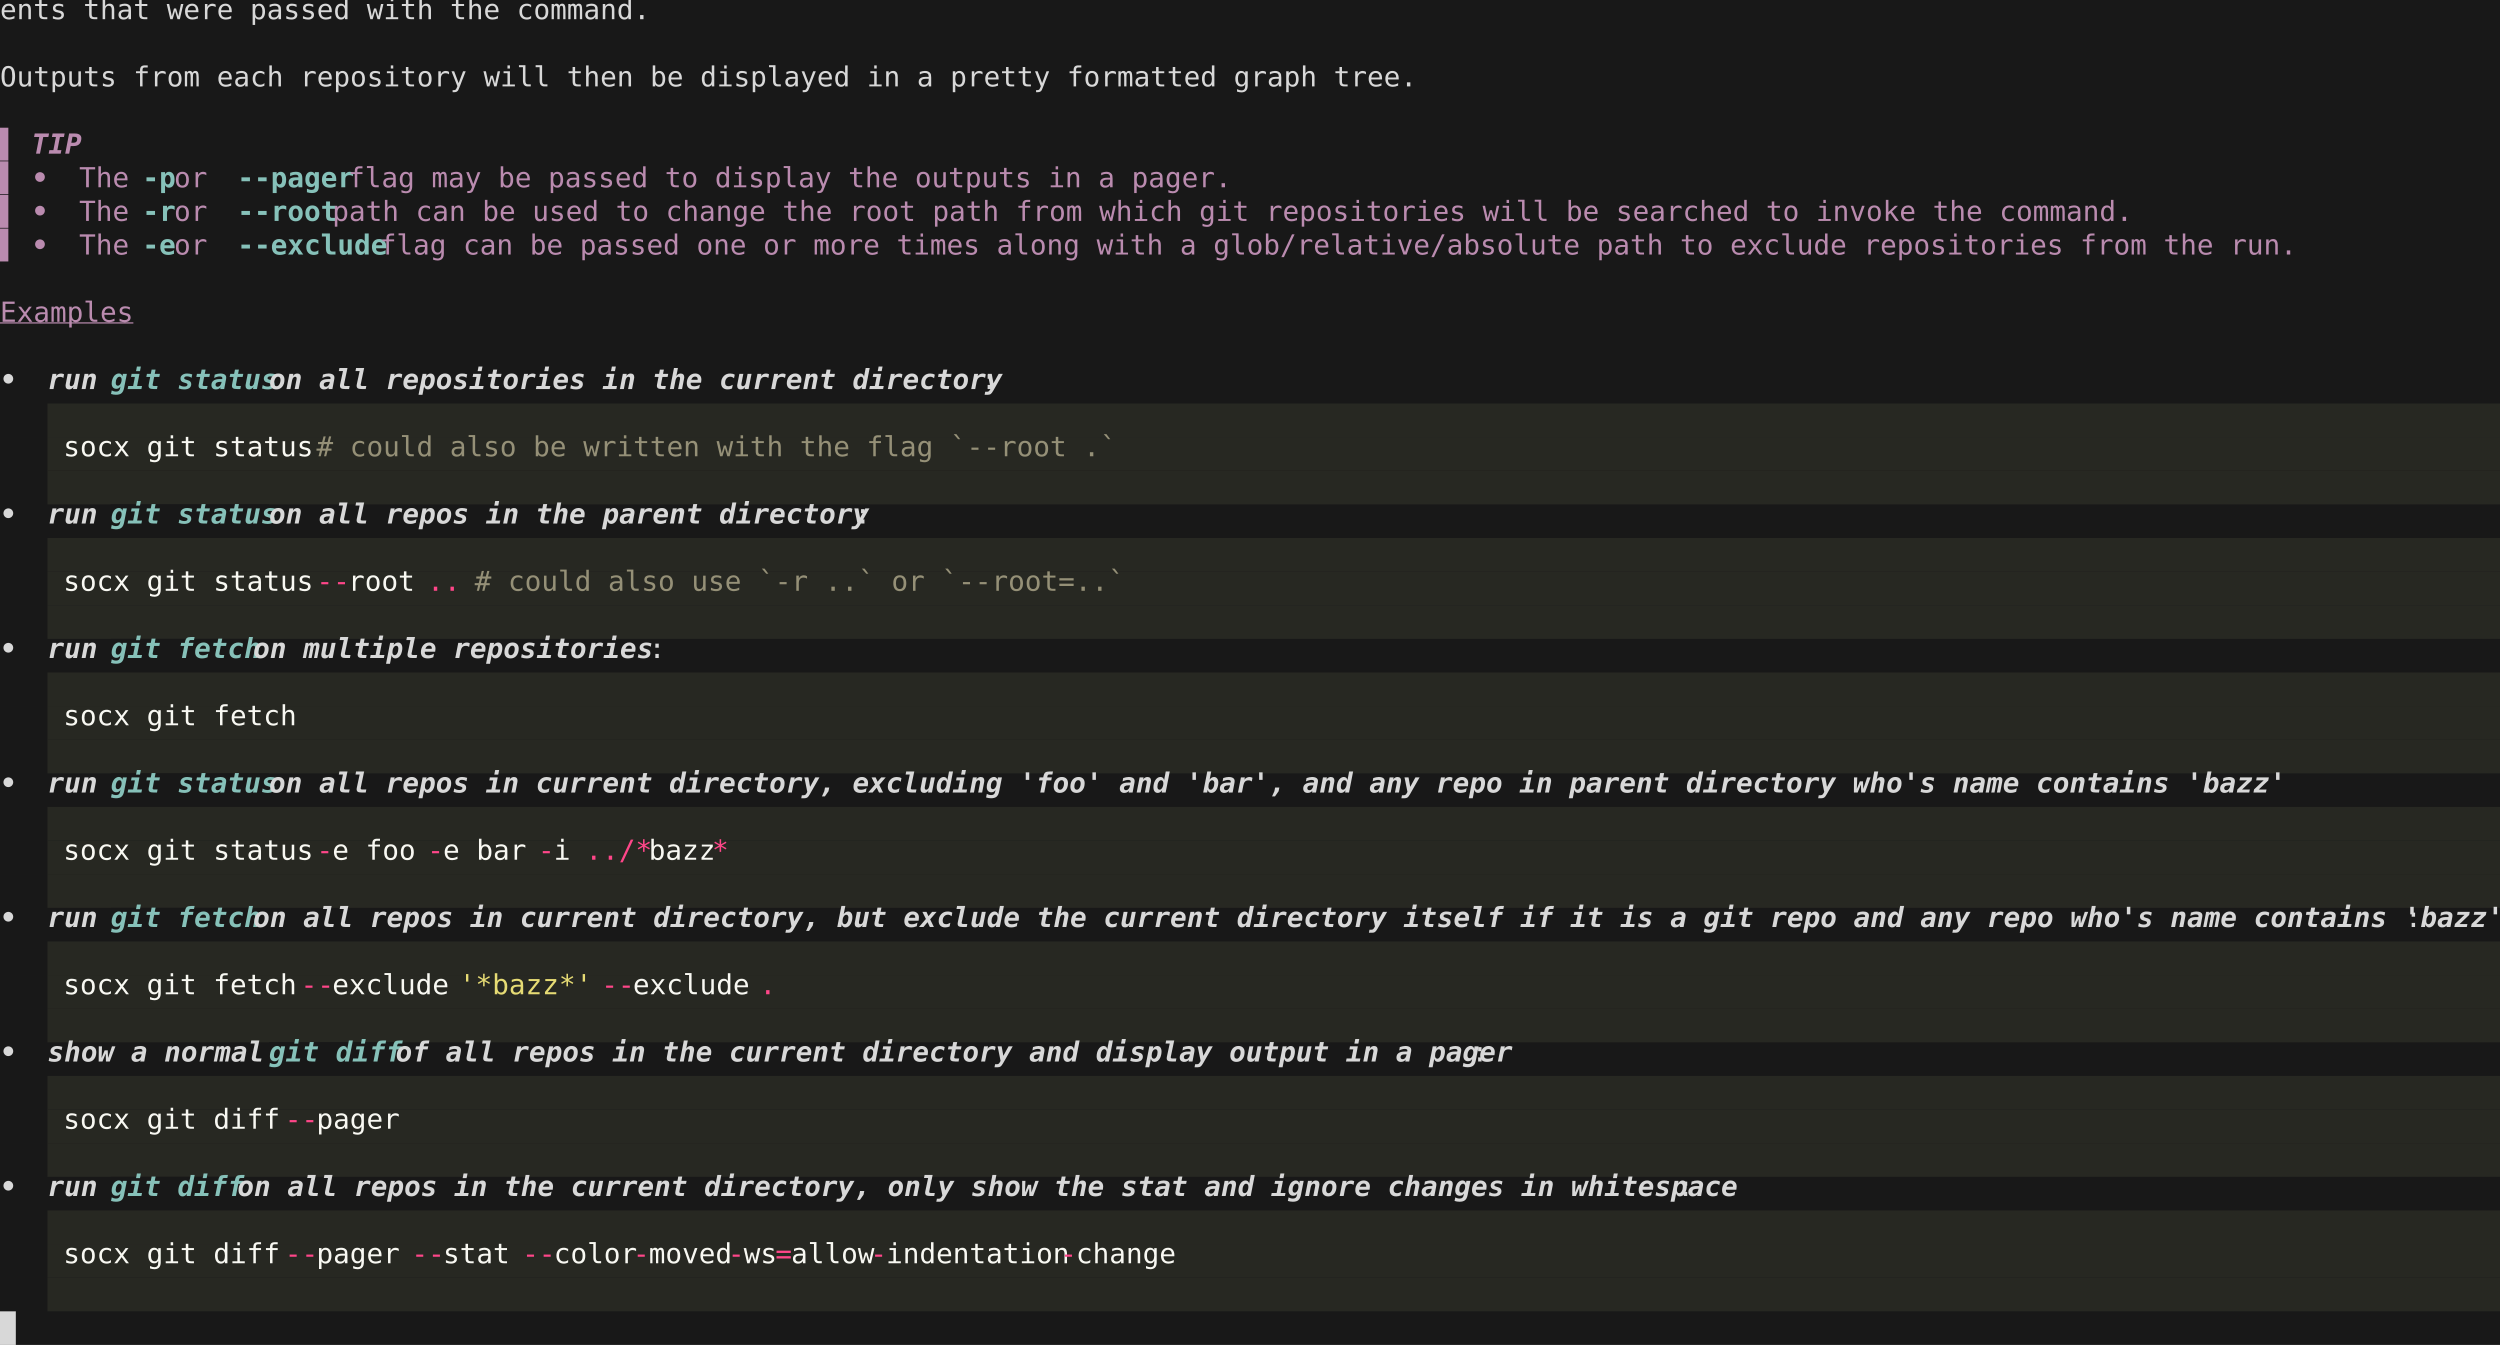
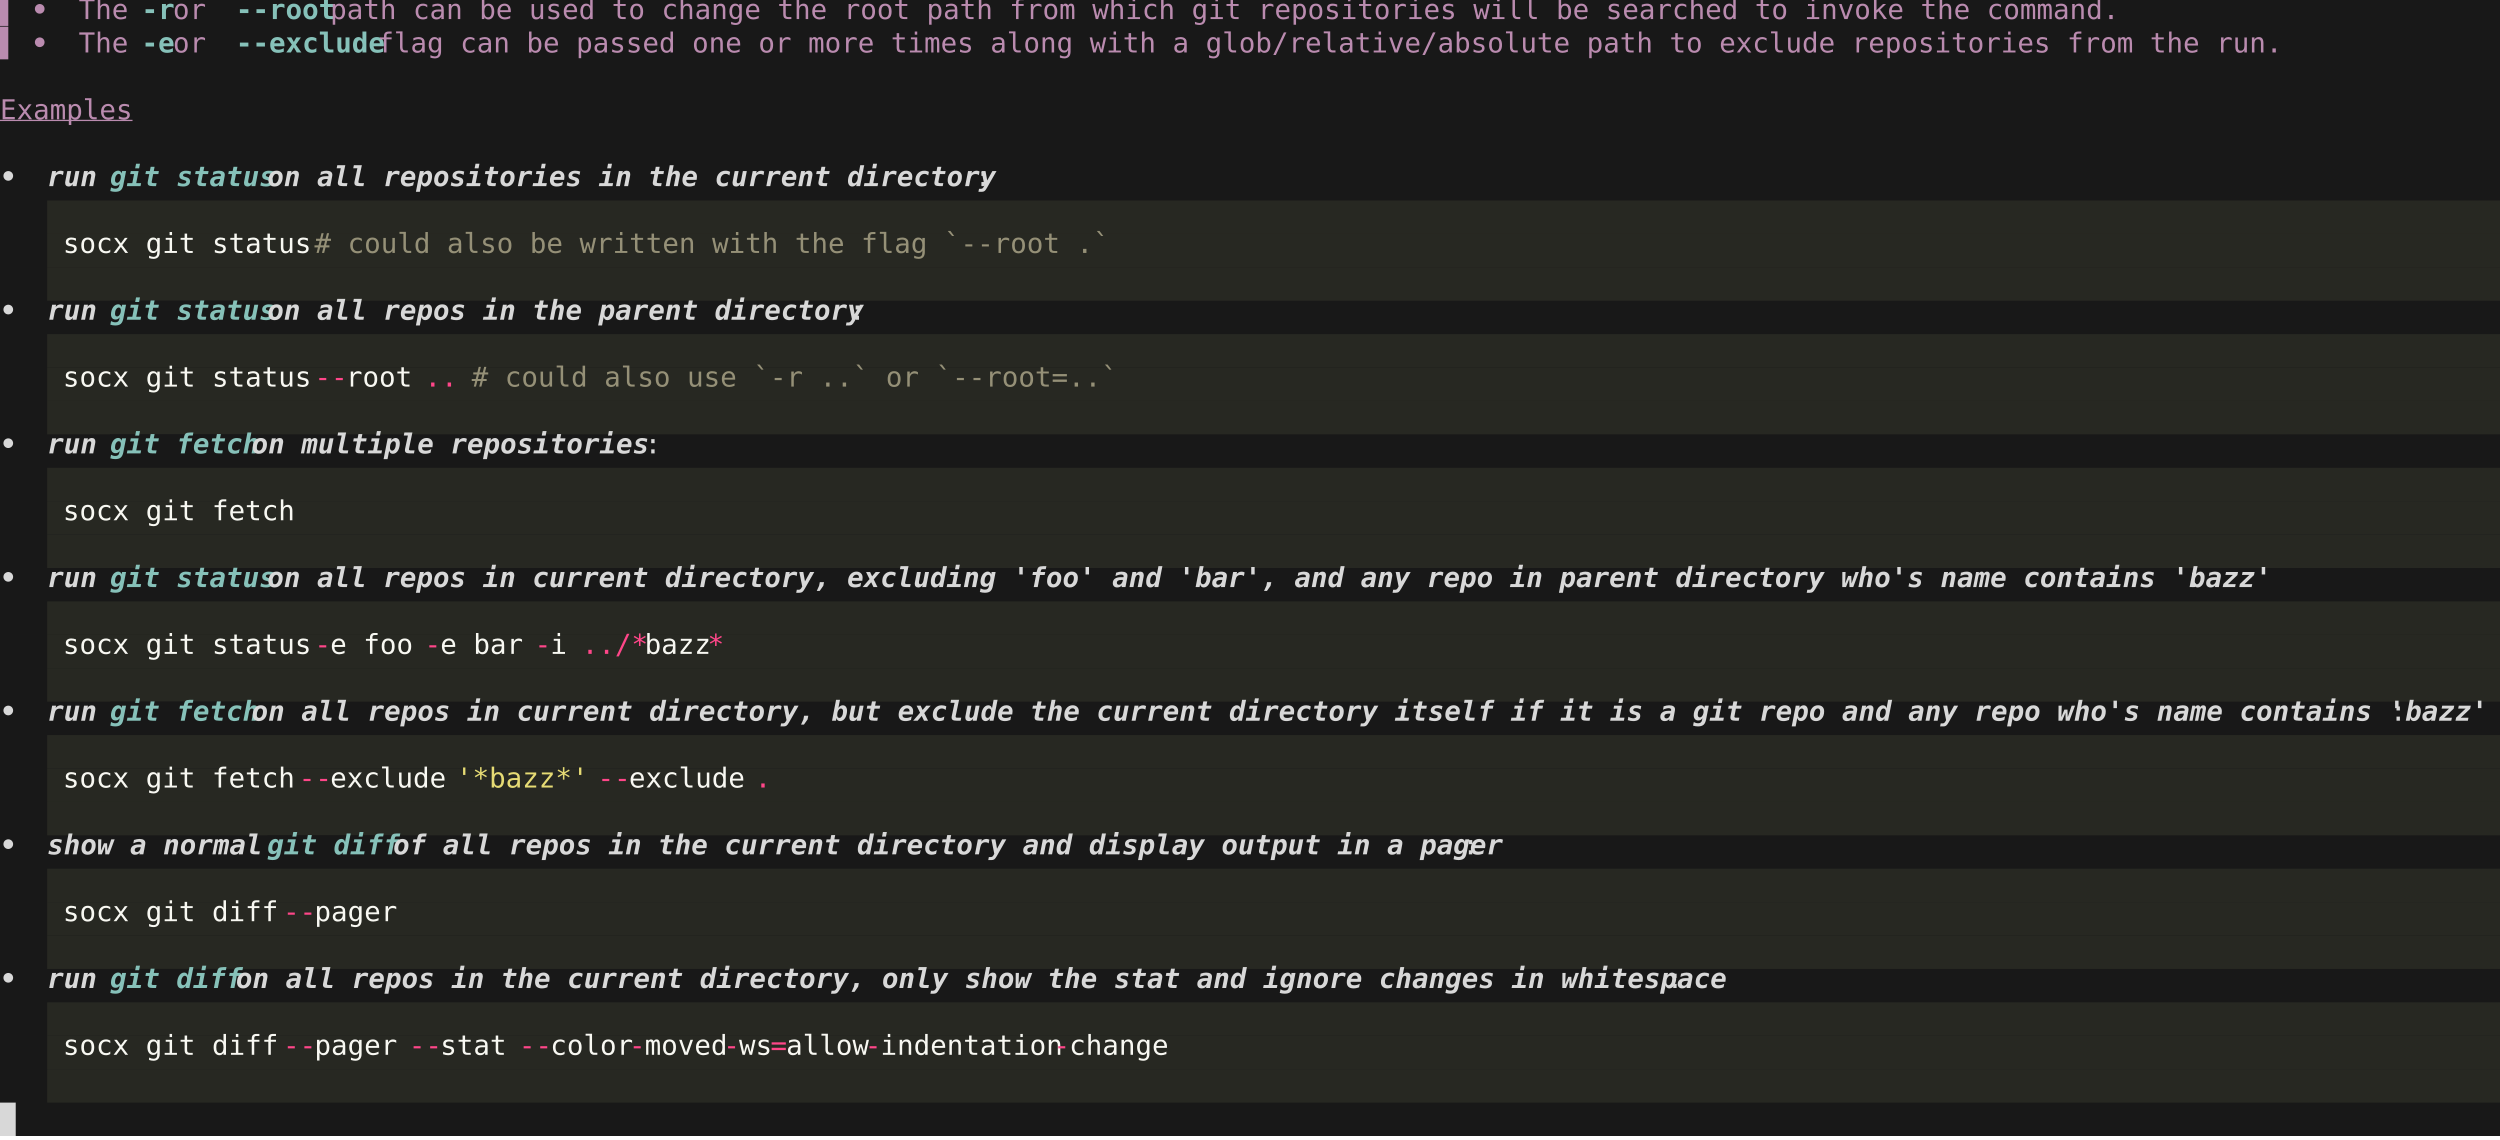
- <svg xmlns="http://www.w3.org/2000/svg" xmlns:ns1="https://github.com/nbedos/termtosvg" xmlns:xlink="http://www.w3.org/1999/xlink" id="terminal" baseProfile="full" viewBox="0 0 1264 682" width="1264" version="1.1">
+ <svg xmlns="http://www.w3.org/2000/svg" xmlns:ns1="https://github.com/nbedos/termtosvg" xmlns:xlink="http://www.w3.org/1999/xlink" id="terminal" baseProfile="full" viewBox="0 0 1272 580" width="1272" version="1.1">
  <defs>
    <ns1:template_settings>
-       <ns1:screen_geometry columns="158" rows="40" />
+       <ns1:screen_geometry columns="159" rows="34" />
      <ns1:animation type="css" />
    </ns1:template_settings>
    <style type="text/css" id="generated-style">#screen {
                font-family: 'DejaVu Sans Mono', monospace;
                font-style: normal;
                font-size: 14px;
            }

        text {
            dominant-baseline: text-before-edge;
            white-space: pre;
        }

            :root {
                --animation-duration: 1000ms;
            }

            @keyframes roll {
                0.000%{transform:translateY(0px)}
100.000%{transform:translateY(0px)}
            }

            #screen_view {
                animation-duration: 1000ms;
                animation-iteration-count:infinite;
                animation-name:roll;
                animation-timing-function: steps(1,end);
                animation-fill-mode: forwards;
            }
        </style>
    <style type="text/css" id="user-style">
            /* The colors defined below are the default 16 colors used for rendering text of the terminal. Adjust
               them as needed.
               base16-default-dark color theme (source: http://chriskempson.com/projects/base16/) */
            .foreground {fill: #d8d8d8;}
            .background {fill: #181818;}
            .color0 {fill: #181818;}
            .color1 {fill: #ab4642;}
            .color2 {fill: #a1b56c;}
            .color3 {fill: #f7ca88;}
            .color4 {fill: #7cafc2;}
            .color5 {fill: #ba8baf;}
            .color6 {fill: #86c1b9;}
            .color7 {fill: #d8d8d8;}
            .color8 {fill: #585858;}
            .color9 {fill: #ab4642;}
            .color10 {fill: #a1b56C;}
            .color11 {fill: #f7ca88;}
            .color12 {fill: #7cafc2;}
            .color13 {fill: #ba8baf;}
            .color14 {fill: #86c1b9;}
            .color15 {fill: #f8f8f8;}
        </style>
  </defs>
-   <svg id="screen" width="1264" height="680" viewBox="0 0 1264 680" preserveAspectRatio="xMidYMin slice">
+   <svg id="screen" width="1272" height="578" viewBox="0 0 1272 578" preserveAspectRatio="xMidYMin slice">
    <rect class="background" height="100%" width="100%" x="0" y="0" />
    <defs>
      <g id="g1">
-         <text x="0" textLength="312" class="foreground">ents that were passed with the command.</text>
-       </g>
-       <g id="g2">
-         <text x="0" textLength="680" class="foreground">Outputs from each repository will then be displayed in a pretty formatted graph tree.</text>
-       </g>
-       <g id="g3">
-         <text x="0" textLength="16" class="color5">▌ </text>
-         <text x="16" textLength="24" font-weight="bold" font-style="italic" class="color13">TIP</text>
-         <text x="40" textLength="1208" class="color5">                                                                                                                                                       </text>
-       </g>
-       <g id="g4">
-         <text x="0" textLength="16" class="color5">▌ </text>
-         <text x="16" textLength="24" font-weight="bold" class="color13"> • </text>
-         <text x="40" textLength="32" class="color5">The </text>
-         <text x="72" textLength="16" font-weight="bold" class="color14">-p</text>
-         <text x="88" textLength="32" class="color5"> or </text>
-         <text x="120" textLength="56" font-weight="bold" class="color14">--pager</text>
-         <text x="176" textLength="1072" class="color5"> flag may be passed to display the outputs in a pager.                                                                                </text>
-       </g>
-       <g id="g5">
        <text x="0" textLength="16" class="color5">▌ </text>
        <text x="16" textLength="24" font-weight="bold" class="color13"> • </text>
        <text x="40" textLength="32" class="color5">The </text>
        <text x="72" textLength="16" font-weight="bold" class="color14">-r</text>
        <text x="88" textLength="32" class="color5"> or </text>
        <text x="120" textLength="48" font-weight="bold" class="color14">--root</text>
-         <text x="168" textLength="1080" class="color5"> path can be used to change the root path from which git repositories will be searched to invoke the command.                          </text>
-       </g>
-       <g id="g6">
+         <text x="168" textLength="1088" class="color5"> path can be used to change the root path from which git repositories will be searched to invoke the command.                           </text>
+       </g>
+       <g id="g2">
        <text x="0" textLength="16" class="color5">▌ </text>
        <text x="16" textLength="24" font-weight="bold" class="color13"> • </text>
        <text x="40" textLength="32" class="color5">The </text>
        <text x="72" textLength="16" font-weight="bold" class="color14">-e</text>
        <text x="88" textLength="32" class="color5"> or </text>
        <text x="120" textLength="72" font-weight="bold" class="color14">--exclude</text>
-         <text x="192" textLength="1056" class="color5"> flag can be passed one or more times along with a glob/relative/absolute path to exclude repositories from the run.                </text>
-       </g>
-       <g id="g7">
+         <text x="192" textLength="1064" class="color5"> flag can be passed one or more times along with a glob/relative/absolute path to exclude repositories from the run.                 </text>
+       </g>
+       <g id="g3">
        <text x="0" textLength="64" text-decoration="underline" class="color5">Examples</text>
      </g>
-       <g id="g8">
+       <g id="g4">
        <text x="0" textLength="24" font-weight="bold" class="foreground"> • </text>
        <text x="24" textLength="32" font-weight="bold" font-style="italic" class="foreground">run </text>
        <text x="56" textLength="80" font-weight="bold" font-style="italic" class="color14">git status</text>
        <text x="136" textLength="360" font-weight="bold" font-style="italic" class="foreground"> on all repositories in the current directory</text>
-         <text x="496" textLength="768" class="foreground">:                                                                                               </text>
-       </g>
-       <g id="g9">
-         <text x="0" textLength="24" font-weight="bold" class="foreground">   </text>
-         <text x="24" textLength="1240" class="foreground">                                                                                                                                                           </text>
-       </g>
-       <g id="g10">
+         <text x="496" textLength="776" class="foreground">:                                                                                                </text>
+       </g>
+       <g id="g5">
+         <text x="0" textLength="24" font-weight="bold" class="foreground">   </text>
+         <text x="24" textLength="1248" class="foreground">                                                                                                                                                            </text>
+       </g>
+       <g id="g6">
        <text x="0" textLength="24" font-weight="bold" class="foreground">   </text>
        <text x="24" textLength="8" class="foreground"> </text>
        <text x="32" textLength="128" fill="#f8f8f2">socx git status </text>
        <text x="160" textLength="384" fill="#959077"># could also be written with the flag `--root .`</text>
-         <text x="544" textLength="720" class="foreground">                                                                                          </text>
-       </g>
-       <g id="g11">
+         <text x="544" textLength="728" class="foreground">                                                                                           </text>
+       </g>
+       <g id="g7">
        <text x="0" textLength="24" font-weight="bold" class="foreground"> • </text>
        <text x="24" textLength="32" font-weight="bold" font-style="italic" class="foreground">run </text>
        <text x="56" textLength="80" font-weight="bold" font-style="italic" class="color14">git status</text>
        <text x="136" textLength="296" font-weight="bold" font-style="italic" class="foreground"> on all repos in the parent directory</text>
-         <text x="432" textLength="832" class="foreground">:                                                                                                       </text>
-       </g>
-       <g id="g12">
+         <text x="432" textLength="840" class="foreground">:                                                                                                        </text>
+       </g>
+       <g id="g8">
        <text x="0" textLength="24" font-weight="bold" class="foreground">   </text>
        <text x="24" textLength="8" class="foreground"> </text>
        <text x="32" textLength="128" fill="#f8f8f2">socx git status </text>
        <text x="160" textLength="16" fill="#ff4689">--</text>
        <text x="176" textLength="40" fill="#f8f8f2">root </text>
        <text x="216" textLength="16" fill="#ff4689">..</text>
        <text x="232" textLength="8" fill="#f8f8f2"> </text>
        <text x="240" textLength="312" fill="#959077"># could also use `-r ..` or `--root=..`</text>
-         <text x="552" textLength="712" class="foreground">                                                                                         </text>
-       </g>
-       <g id="g13">
+         <text x="552" textLength="720" class="foreground">                                                                                          </text>
+       </g>
+       <g id="g9">
        <text x="0" textLength="24" font-weight="bold" class="foreground"> • </text>
        <text x="24" textLength="32" font-weight="bold" font-style="italic" class="foreground">run </text>
        <text x="56" textLength="72" font-weight="bold" font-style="italic" class="color14">git fetch</text>
        <text x="128" textLength="200" font-weight="bold" font-style="italic" class="foreground"> on multiple repositories</text>
-         <text x="328" textLength="936" class="foreground">:                                                                                                                    </text>
-       </g>
-       <g id="g14">
+         <text x="328" textLength="944" class="foreground">:                                                                                                                     </text>
+       </g>
+       <g id="g10">
        <text x="0" textLength="24" font-weight="bold" class="foreground">   </text>
        <text x="24" textLength="8" class="foreground"> </text>
        <text x="32" textLength="112" fill="#f8f8f2">socx git fetch</text>
-         <text x="144" textLength="1120" class="foreground">                                                                                                                                            </text>
-       </g>
-       <g id="g15">
+         <text x="144" textLength="1128" class="foreground">                                                                                                                                             </text>
+       </g>
+       <g id="g11">
        <text x="0" textLength="24" font-weight="bold" class="foreground"> • </text>
        <text x="24" textLength="32" font-weight="bold" font-style="italic" class="foreground">run </text>
        <text x="56" textLength="80" font-weight="bold" font-style="italic" class="color14">git status</text>
        <text x="136" textLength="976" font-weight="bold" font-style="italic" class="foreground"> on all repos in current directory, excluding 'foo' and 'bar', and any repo in parent directory who's name contains 'bazz'</text>
-         <text x="1112" textLength="152" class="foreground">:                  </text>
-       </g>
-       <g id="g16">
+         <text x="1112" textLength="160" class="foreground">:                   </text>
+       </g>
+       <g id="g12">
        <text x="0" textLength="24" font-weight="bold" class="foreground">   </text>
        <text x="24" textLength="8" class="foreground"> </text>
        <text x="32" textLength="128" fill="#f8f8f2">socx git status </text>
        <text x="160" textLength="8" fill="#ff4689">-</text>
        <text x="168" textLength="48" fill="#f8f8f2">e foo </text>
        <text x="216" textLength="8" fill="#ff4689">-</text>
        <text x="224" textLength="48" fill="#f8f8f2">e bar </text>
        <text x="272" textLength="8" fill="#ff4689">-</text>
        <text x="280" textLength="16" fill="#f8f8f2">i </text>
        <text x="296" textLength="32" fill="#ff4689">../*</text>
        <text x="328" textLength="32" fill="#f8f8f2">bazz</text>
        <text x="360" textLength="8" fill="#ff4689">*</text>
-         <text x="368" textLength="896" class="foreground">                                                                                                                </text>
-       </g>
-       <g id="g17">
+         <text x="368" textLength="904" class="foreground">                                                                                                                 </text>
+       </g>
+       <g id="g13">
        <text x="0" textLength="24" font-weight="bold" class="foreground"> • </text>
        <text x="24" textLength="32" font-weight="bold" font-style="italic" class="foreground">run </text>
        <text x="56" textLength="72" font-weight="bold" font-style="italic" class="color14">git fetch</text>
        <text x="128" textLength="1088" font-weight="bold" font-style="italic" class="foreground"> on all repos in current directory, but exclude the current directory itself if it is a git repo and any repo who's name contains 'bazz'</text>
-         <text x="1216" textLength="48" class="foreground">:     </text>
-       </g>
-       <g id="g18">
+         <text x="1216" textLength="56" class="foreground">:      </text>
+       </g>
+       <g id="g14">
        <text x="0" textLength="24" font-weight="bold" class="foreground">   </text>
        <text x="24" textLength="8" class="foreground"> </text>
        <text x="32" textLength="120" fill="#f8f8f2">socx git fetch </text>
        <text x="152" textLength="16" fill="#ff4689">--</text>
        <text x="168" textLength="64" fill="#f8f8f2">exclude </text>
        <text x="232" textLength="64" fill="#e6db74">'*bazz*'</text>
        <text x="296" textLength="8" fill="#f8f8f2"> </text>
        <text x="304" textLength="16" fill="#ff4689">--</text>
        <text x="320" textLength="64" fill="#f8f8f2">exclude </text>
        <text x="384" textLength="8" fill="#ff4689">.</text>
-         <text x="392" textLength="872" class="foreground">                                                                                                             </text>
-       </g>
-       <g id="g19">
+         <text x="392" textLength="880" class="foreground">                                                                                                              </text>
+       </g>
+       <g id="g15">
        <text x="0" textLength="24" font-weight="bold" class="foreground"> • </text>
        <text x="24" textLength="112" font-weight="bold" font-style="italic" class="foreground">show a normal </text>
        <text x="136" textLength="64" font-weight="bold" font-style="italic" class="color14">git diff</text>
        <text x="200" textLength="544" font-weight="bold" font-style="italic" class="foreground"> of all repos in the current directory and display output in a pager</text>
-         <text x="744" textLength="520" class="foreground">:                                                                </text>
-       </g>
-       <g id="g20">
+         <text x="744" textLength="528" class="foreground">:                                                                 </text>
+       </g>
+       <g id="g16">
        <text x="0" textLength="24" font-weight="bold" class="foreground">   </text>
        <text x="24" textLength="8" class="foreground"> </text>
        <text x="32" textLength="112" fill="#f8f8f2">socx git diff </text>
        <text x="144" textLength="16" fill="#ff4689">--</text>
        <text x="160" textLength="40" fill="#f8f8f2">pager</text>
-         <text x="200" textLength="1064" class="foreground">                                                                                                                                     </text>
-       </g>
-       <g id="g21">
+         <text x="200" textLength="1072" class="foreground">                                                                                                                                      </text>
+       </g>
+       <g id="g17">
        <text x="0" textLength="24" font-weight="bold" class="foreground"> • </text>
        <text x="24" textLength="32" font-weight="bold" font-style="italic" class="foreground">run </text>
        <text x="56" textLength="64" font-weight="bold" font-style="italic" class="color14">git diff</text>
        <text x="120" textLength="728" font-weight="bold" font-style="italic" class="foreground"> on all repos in the current directory, only show the stat and ignore changes in whitespace</text>
-         <text x="848" textLength="416" class="foreground">:                                                   </text>
-       </g>
-       <g id="g22">
+         <text x="848" textLength="424" class="foreground">:                                                    </text>
+       </g>
+       <g id="g18">
        <text x="0" textLength="24" font-weight="bold" class="foreground">   </text>
        <text x="24" textLength="8" class="foreground"> </text>
        <text x="32" textLength="112" fill="#f8f8f2">socx git diff </text>
        <text x="144" textLength="16" fill="#ff4689">--</text>
        <text x="160" textLength="48" fill="#f8f8f2">pager </text>
        <text x="208" textLength="16" fill="#ff4689">--</text>
        <text x="224" textLength="40" fill="#f8f8f2">stat </text>
        <text x="264" textLength="16" fill="#ff4689">--</text>
        <text x="280" textLength="40" fill="#f8f8f2">color</text>
        <text x="320" textLength="8" fill="#ff4689">-</text>
        <text x="328" textLength="40" fill="#f8f8f2">moved</text>
        <text x="368" textLength="8" fill="#ff4689">-</text>
        <text x="376" textLength="16" fill="#f8f8f2">ws</text>
        <text x="392" textLength="8" fill="#ff4689">=</text>
        <text x="400" textLength="40" fill="#f8f8f2">allow</text>
        <text x="440" textLength="8" fill="#ff4689">-</text>
        <text x="448" textLength="88" fill="#f8f8f2">indentation</text>
        <text x="536" textLength="8" fill="#ff4689">-</text>
        <text x="544" textLength="48" fill="#f8f8f2">change</text>
-         <text x="592" textLength="672" class="foreground">                                                                                    </text>
-       </g>
-       <g id="g23">
+         <text x="592" textLength="680" class="foreground">                                                                                     </text>
+       </g>
+       <g id="g19">
        <text x="0" textLength="8" class="background"> </text>
      </g>
    </defs>
    <g id="screen_view">
      <g>
+         <rect x="72" y="0" width="16" height="17" class="color0" />
+         <rect x="120" y="0" width="48" height="17" class="color0" />
        <use xlink:href="#g1" y="0" />
-         <use xlink:href="#g2" y="34" />
-         <use xlink:href="#g3" y="68" />
-         <rect x="72" y="85" width="16" height="17" class="color0" />
-         <rect x="120" y="85" width="56" height="17" class="color0" />
+         <rect x="72" y="17" width="16" height="17" class="color0" />
+         <rect x="120" y="17" width="72" height="17" class="color0" />
+         <use xlink:href="#g2" y="17" />
+         <use xlink:href="#g3" y="51" />
+         <rect x="56" y="85" width="80" height="17" class="color0" />
        <use xlink:href="#g4" y="85" />
-         <rect x="72" y="102" width="16" height="17" class="color0" />
-         <rect x="120" y="102" width="48" height="17" class="color0" />
+         <rect x="24" y="102" width="1248" height="17" fill="#272822" />
        <use xlink:href="#g5" y="102" />
-         <rect x="72" y="119" width="16" height="17" class="color0" />
-         <rect x="120" y="119" width="72" height="17" class="color0" />
+         <rect x="24" y="119" width="1248" height="17" fill="#272822" />
        <use xlink:href="#g6" y="119" />
+         <rect x="24" y="136" width="1248" height="17" fill="#272822" />
+         <use xlink:href="#g5" y="136" />
+         <rect x="56" y="153" width="80" height="17" class="color0" />
        <use xlink:href="#g7" y="153" />
-         <rect x="56" y="187" width="80" height="17" class="color0" />
+         <rect x="24" y="170" width="1248" height="17" fill="#272822" />
+         <use xlink:href="#g5" y="170" />
+         <rect x="24" y="187" width="1248" height="17" fill="#272822" />
        <use xlink:href="#g8" y="187" />
-         <rect x="24" y="204" width="1240" height="17" fill="#272822" />
-         <use xlink:href="#g9" y="204" />
-         <rect x="24" y="221" width="1240" height="17" fill="#272822" />
-         <use xlink:href="#g10" y="221" />
-         <rect x="24" y="238" width="1240" height="17" fill="#272822" />
-         <use xlink:href="#g9" y="238" />
-         <rect x="56" y="255" width="80" height="17" class="color0" />
-         <use xlink:href="#g11" y="255" />
-         <rect x="24" y="272" width="1240" height="17" fill="#272822" />
-         <use xlink:href="#g9" y="272" />
-         <rect x="24" y="289" width="1240" height="17" fill="#272822" />
-         <use xlink:href="#g12" y="289" />
-         <rect x="24" y="306" width="1240" height="17" fill="#272822" />
-         <use xlink:href="#g9" y="306" />
-         <rect x="56" y="323" width="72" height="17" class="color0" />
-         <use xlink:href="#g13" y="323" />
-         <rect x="24" y="340" width="1240" height="17" fill="#272822" />
-         <use xlink:href="#g9" y="340" />
-         <rect x="24" y="357" width="1240" height="17" fill="#272822" />
-         <use xlink:href="#g14" y="357" />
-         <rect x="24" y="374" width="1240" height="17" fill="#272822" />
-         <use xlink:href="#g9" y="374" />
-         <rect x="56" y="391" width="80" height="17" class="color0" />
-         <use xlink:href="#g15" y="391" />
-         <rect x="24" y="408" width="1240" height="17" fill="#272822" />
-         <use xlink:href="#g9" y="408" />
-         <rect x="24" y="425" width="1240" height="17" fill="#272822" />
-         <use xlink:href="#g16" y="425" />
-         <rect x="24" y="442" width="1240" height="17" fill="#272822" />
-         <use xlink:href="#g9" y="442" />
-         <rect x="56" y="459" width="72" height="17" class="color0" />
-         <use xlink:href="#g17" y="459" />
-         <rect x="24" y="476" width="1240" height="17" fill="#272822" />
-         <use xlink:href="#g9" y="476" />
-         <rect x="24" y="493" width="1240" height="17" fill="#272822" />
-         <use xlink:href="#g18" y="493" />
-         <rect x="24" y="510" width="1240" height="17" fill="#272822" />
-         <use xlink:href="#g9" y="510" />
-         <rect x="136" y="527" width="64" height="17" class="color0" />
-         <use xlink:href="#g19" y="527" />
-         <rect x="24" y="544" width="1240" height="17" fill="#272822" />
-         <use xlink:href="#g9" y="544" />
-         <rect x="24" y="561" width="1240" height="17" fill="#272822" />
-         <use xlink:href="#g20" y="561" />
-         <rect x="24" y="578" width="1240" height="17" fill="#272822" />
-         <use xlink:href="#g9" y="578" />
-         <rect x="56" y="595" width="64" height="17" class="color0" />
-         <use xlink:href="#g21" y="595" />
-         <rect x="24" y="612" width="1240" height="17" fill="#272822" />
-         <use xlink:href="#g9" y="612" />
-         <rect x="24" y="629" width="1240" height="17" fill="#272822" />
-         <use xlink:href="#g22" y="629" />
-         <rect x="24" y="646" width="1240" height="17" fill="#272822" />
-         <use xlink:href="#g9" y="646" />
-         <rect x="0" y="663" width="8" height="17" class="foreground" />
-         <use xlink:href="#g23" y="663" />
+         <rect x="24" y="204" width="1248" height="17" fill="#272822" />
+         <use xlink:href="#g5" y="204" />
+         <rect x="56" y="221" width="72" height="17" class="color0" />
+         <use xlink:href="#g9" y="221" />
+         <rect x="24" y="238" width="1248" height="17" fill="#272822" />
+         <use xlink:href="#g5" y="238" />
+         <rect x="24" y="255" width="1248" height="17" fill="#272822" />
+         <use xlink:href="#g10" y="255" />
+         <rect x="24" y="272" width="1248" height="17" fill="#272822" />
+         <use xlink:href="#g5" y="272" />
+         <rect x="56" y="289" width="80" height="17" class="color0" />
+         <use xlink:href="#g11" y="289" />
+         <rect x="24" y="306" width="1248" height="17" fill="#272822" />
+         <use xlink:href="#g5" y="306" />
+         <rect x="24" y="323" width="1248" height="17" fill="#272822" />
+         <use xlink:href="#g12" y="323" />
+         <rect x="24" y="340" width="1248" height="17" fill="#272822" />
+         <use xlink:href="#g5" y="340" />
+         <rect x="56" y="357" width="72" height="17" class="color0" />
+         <use xlink:href="#g13" y="357" />
+         <rect x="24" y="374" width="1248" height="17" fill="#272822" />
+         <use xlink:href="#g5" y="374" />
+         <rect x="24" y="391" width="1248" height="17" fill="#272822" />
+         <use xlink:href="#g14" y="391" />
+         <rect x="24" y="408" width="1248" height="17" fill="#272822" />
+         <use xlink:href="#g5" y="408" />
+         <rect x="136" y="425" width="64" height="17" class="color0" />
+         <use xlink:href="#g15" y="425" />
+         <rect x="24" y="442" width="1248" height="17" fill="#272822" />
+         <use xlink:href="#g5" y="442" />
+         <rect x="24" y="459" width="1248" height="17" fill="#272822" />
+         <use xlink:href="#g16" y="459" />
+         <rect x="24" y="476" width="1248" height="17" fill="#272822" />
+         <use xlink:href="#g5" y="476" />
+         <rect x="56" y="493" width="64" height="17" class="color0" />
+         <use xlink:href="#g17" y="493" />
+         <rect x="24" y="510" width="1248" height="17" fill="#272822" />
+         <use xlink:href="#g5" y="510" />
+         <rect x="24" y="527" width="1248" height="17" fill="#272822" />
+         <use xlink:href="#g18" y="527" />
+         <rect x="24" y="544" width="1248" height="17" fill="#272822" />
+         <use xlink:href="#g5" y="544" />
+         <rect x="0" y="561" width="8" height="17" class="foreground" />
+         <use xlink:href="#g19" y="561" />
      </g>
    </g>
  </svg>
</svg>
